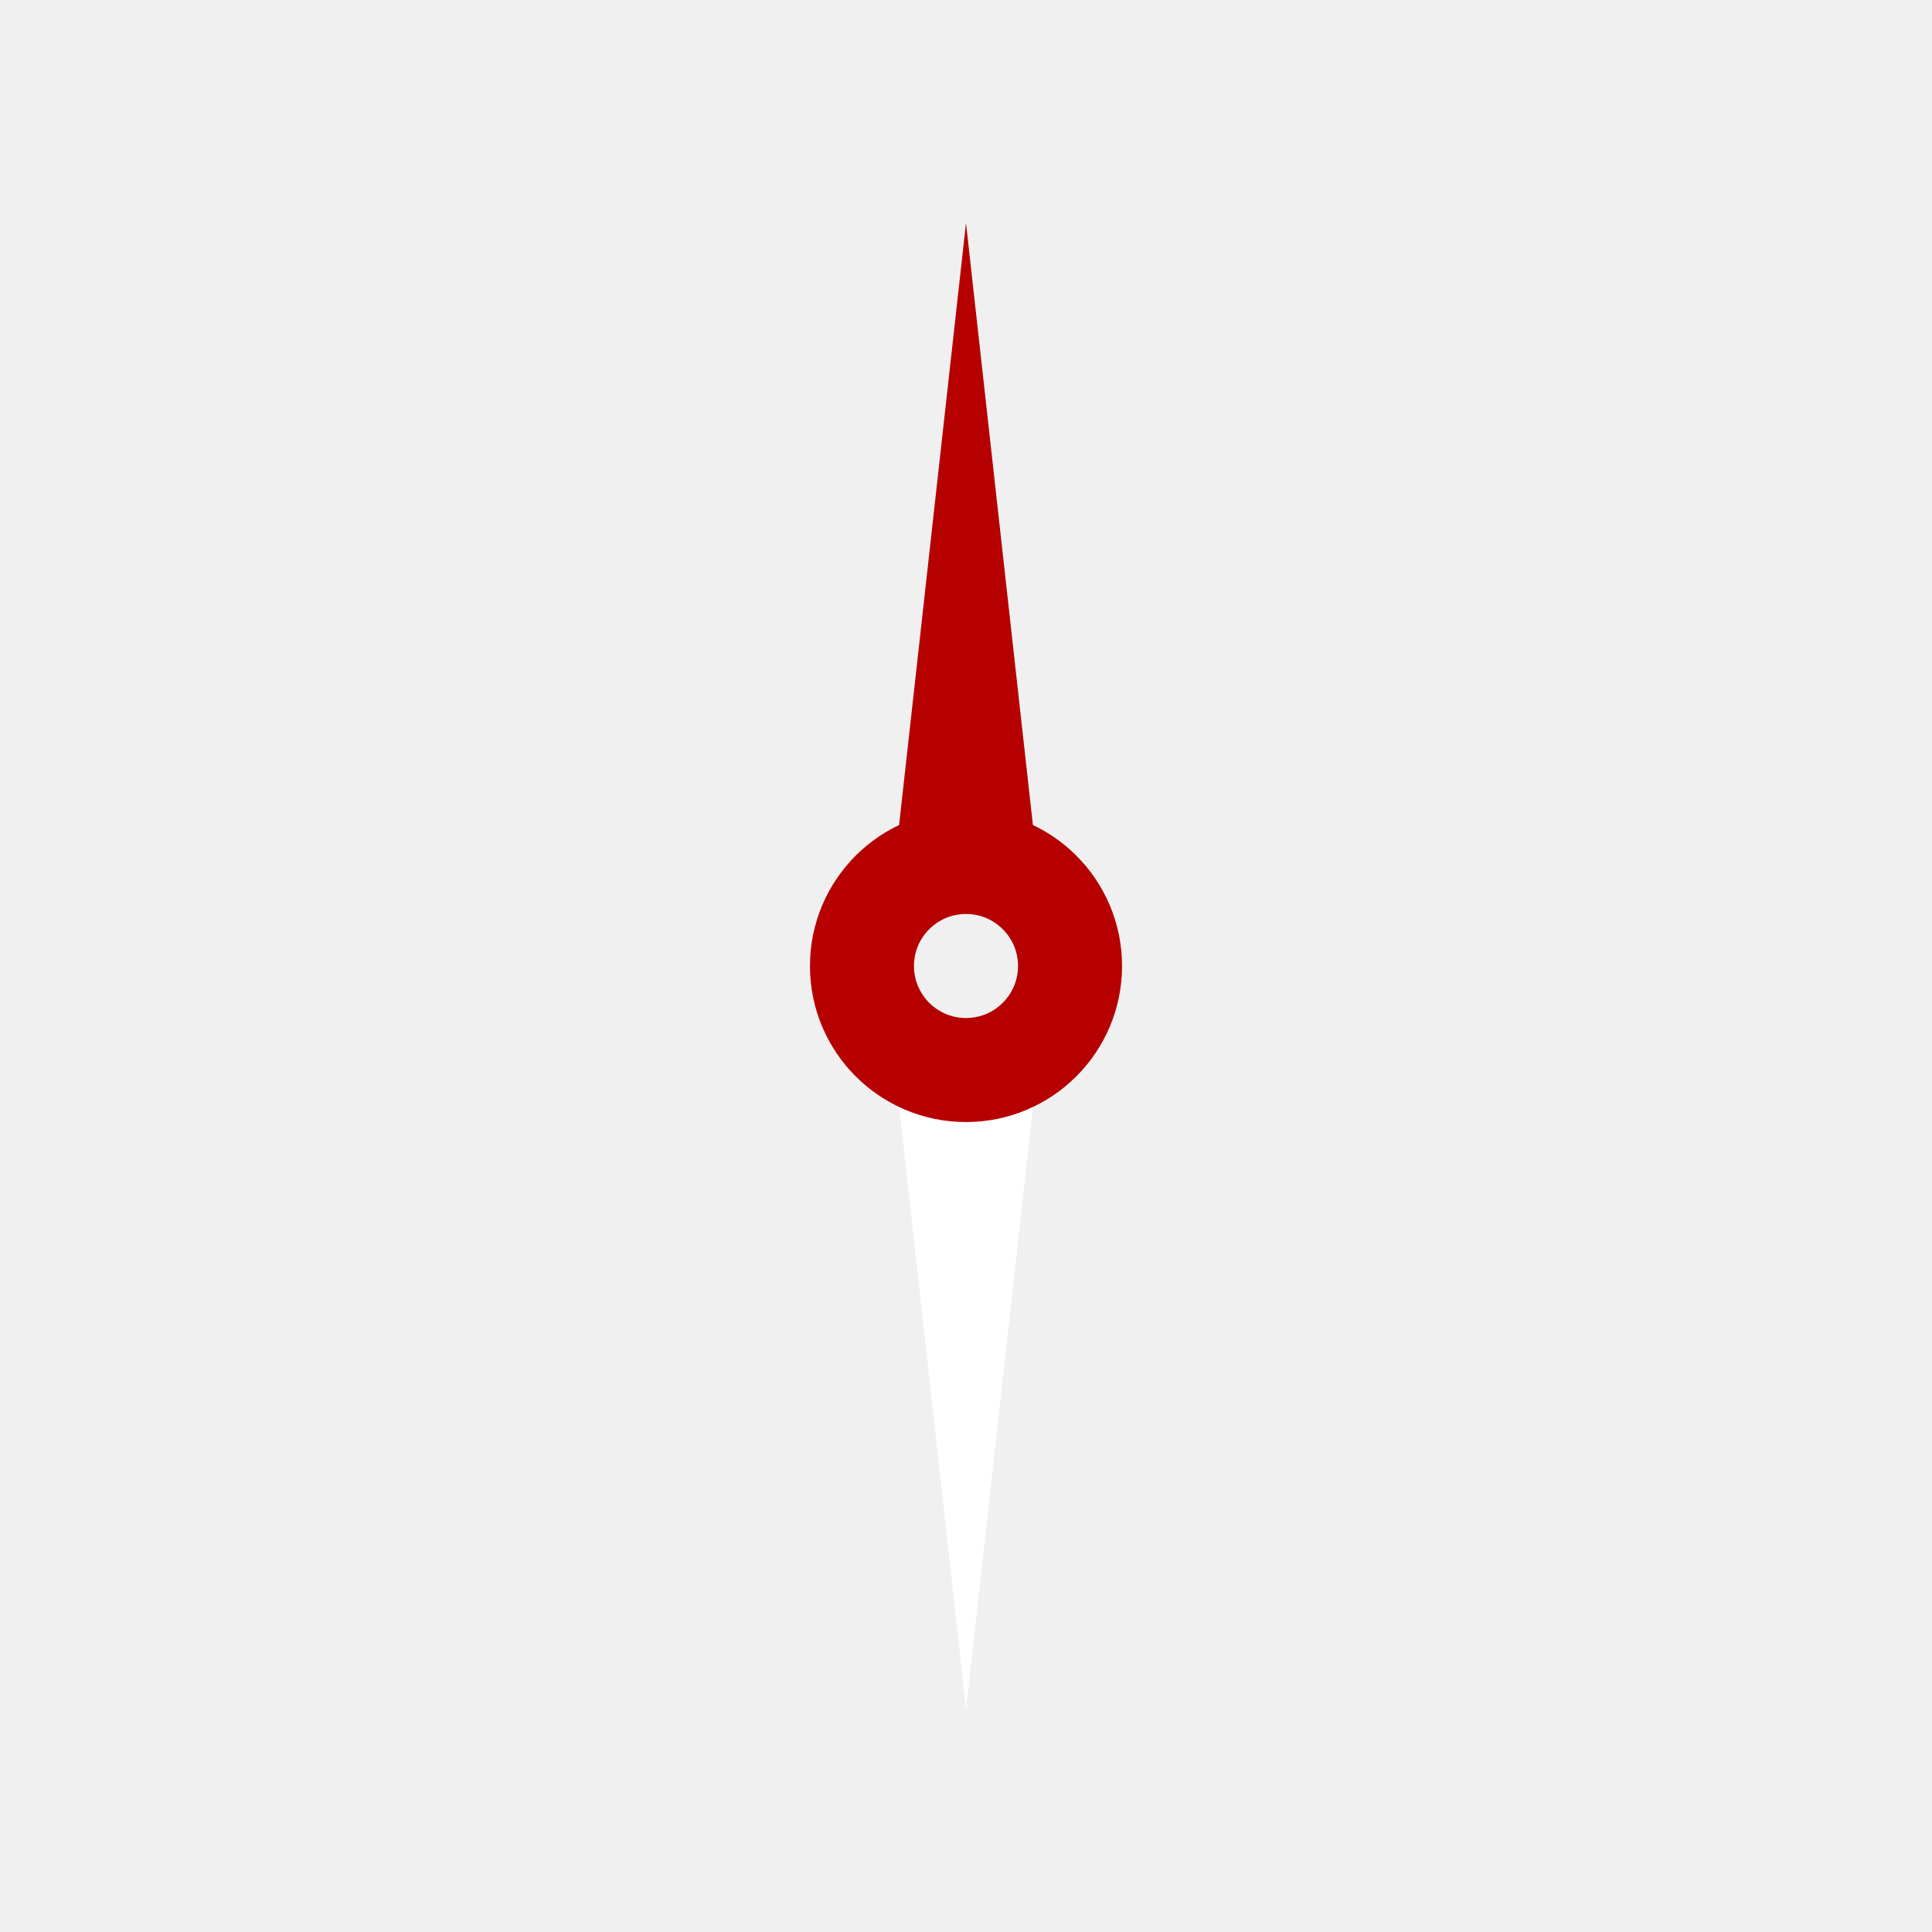
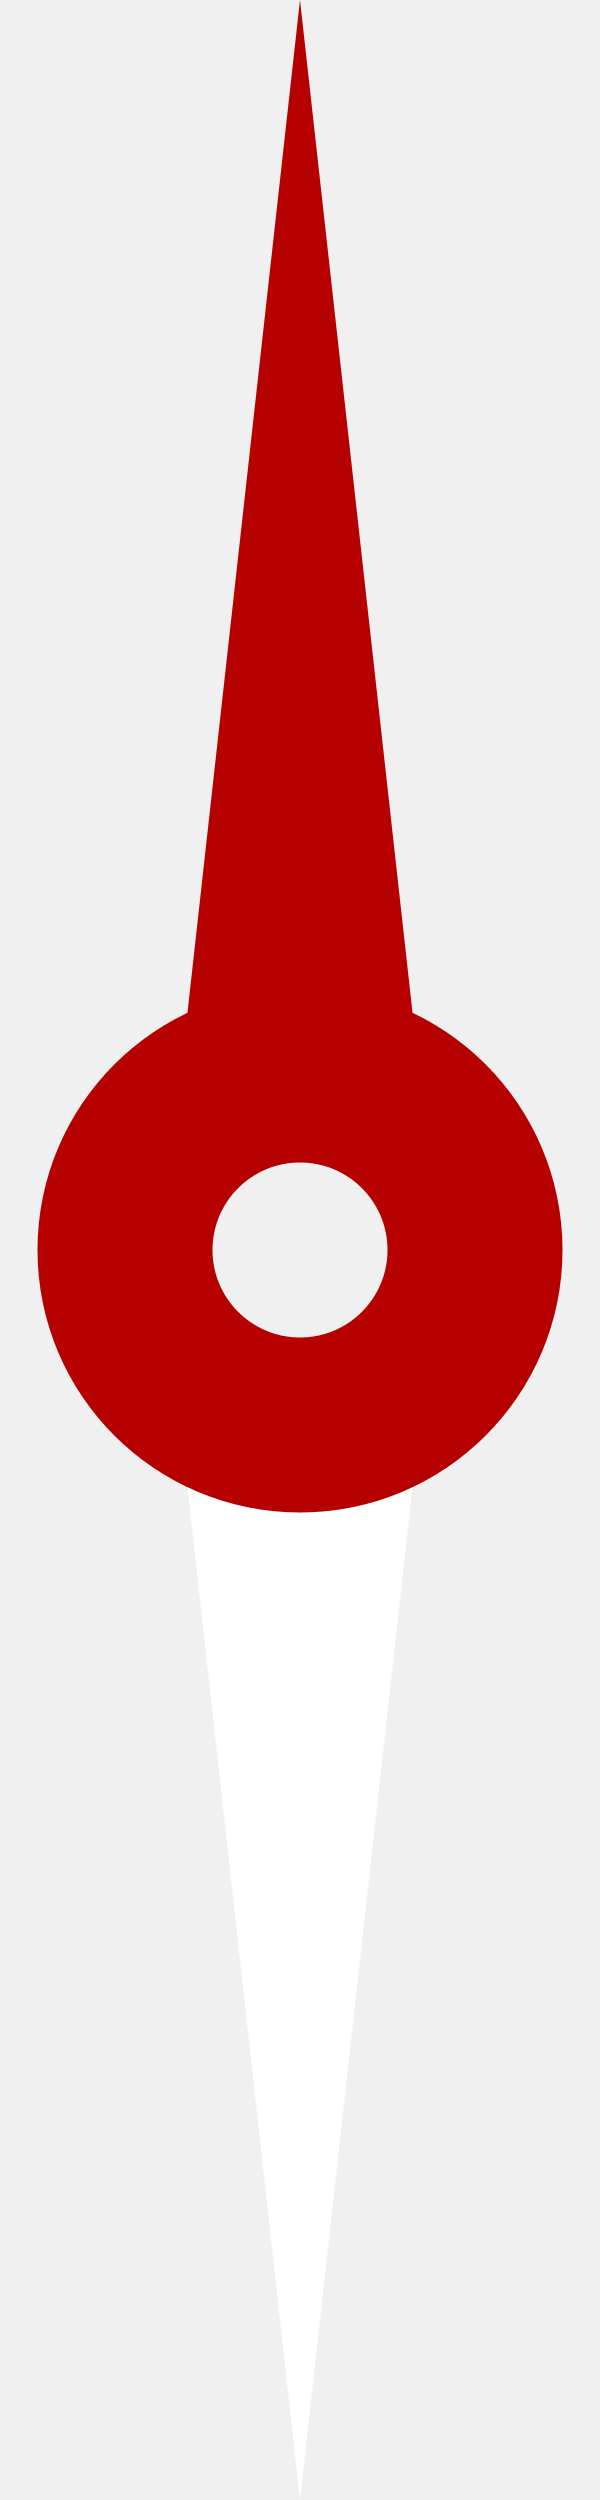
- <svg xmlns="http://www.w3.org/2000/svg" version="1.1" width="140" height="140" viewBox="0 0 130 130">
-   <polyline points="60,63 70,67  65,65" fill="white" />
-   <polyline points="60,60  70,60  65,15" fill="#b60000" />
-   <polyline points="60,70  70,70  65,115" fill="white" />
-   <circle cx="65" cy="65" r="7" stroke="#b60000" stroke-width="7" fill="none" />
+ <svg xmlns="http://www.w3.org/2000/svg" version="1.1" width="24" height="100" viewBox="2 15 24 100">
+   <polyline points="9,63  19,67  14,65" fill="white" />
+   <polyline points="9,60  19,60  14,15" fill="#b60000" />
+   <polyline points="9,70  19,70  14,115" fill="white" />
+   <circle cx="14" cy="65" r="7" stroke="#b60000" stroke-width="7" fill="none" />
</svg>
